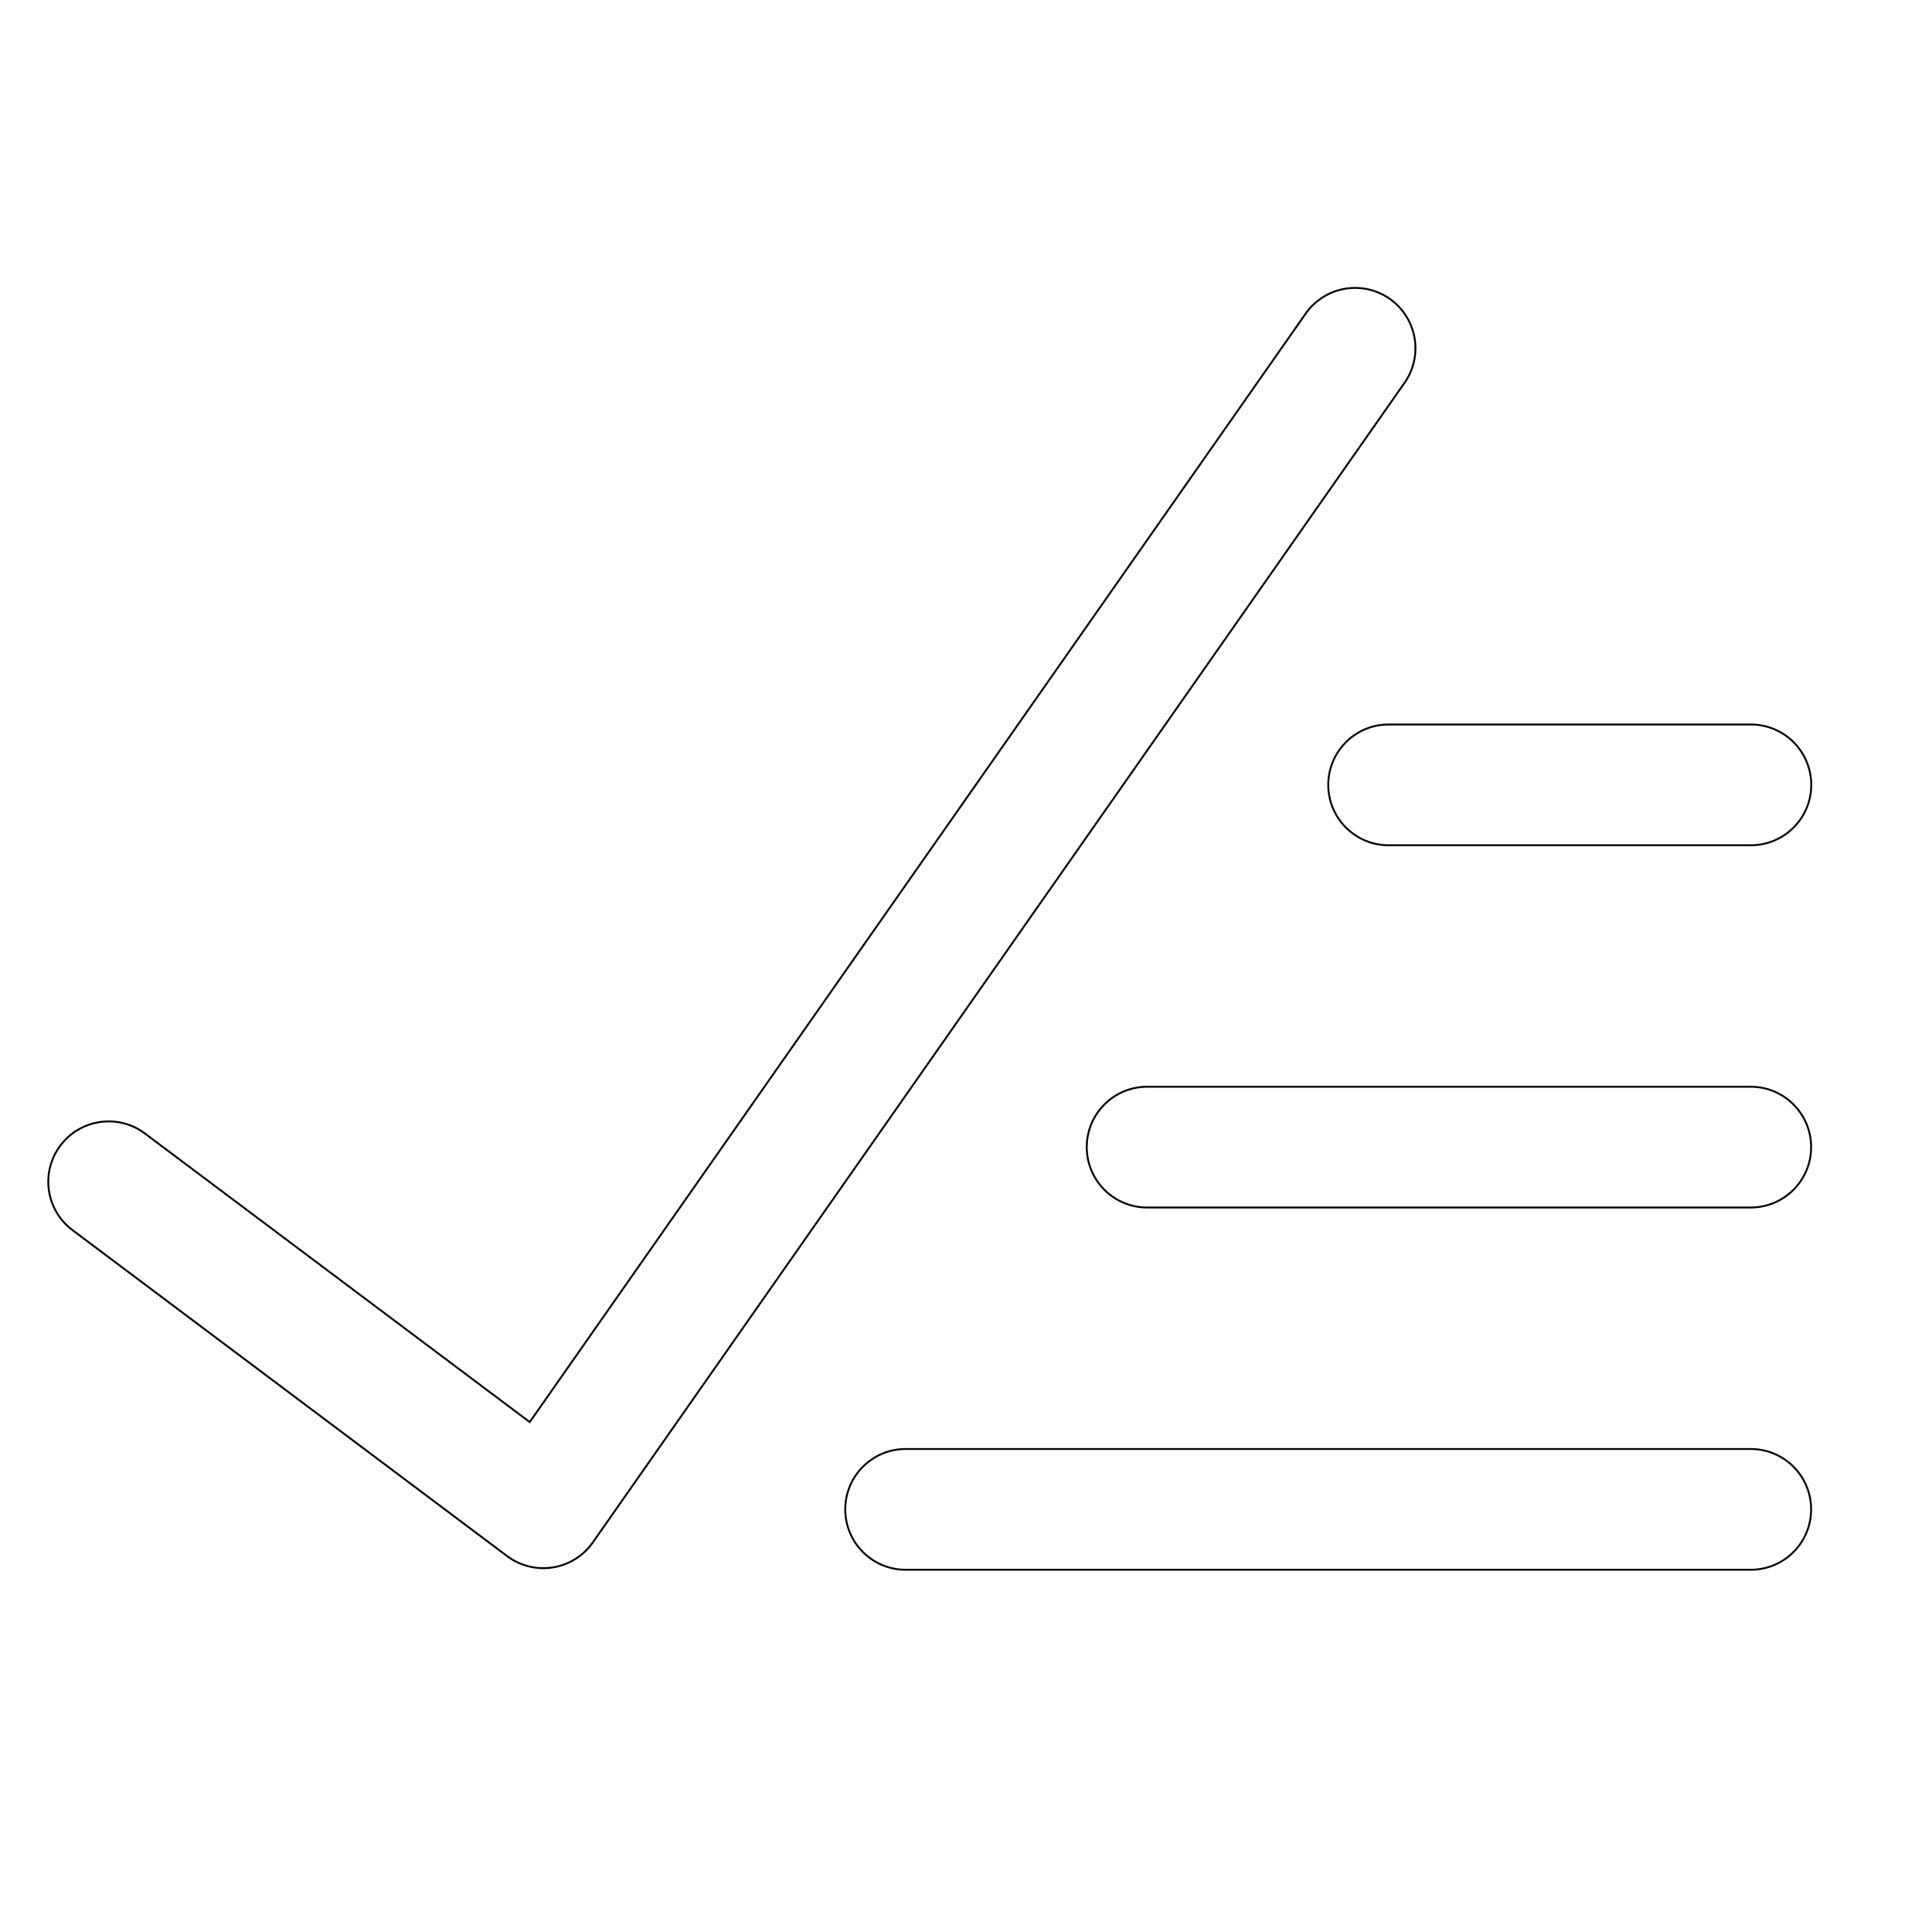
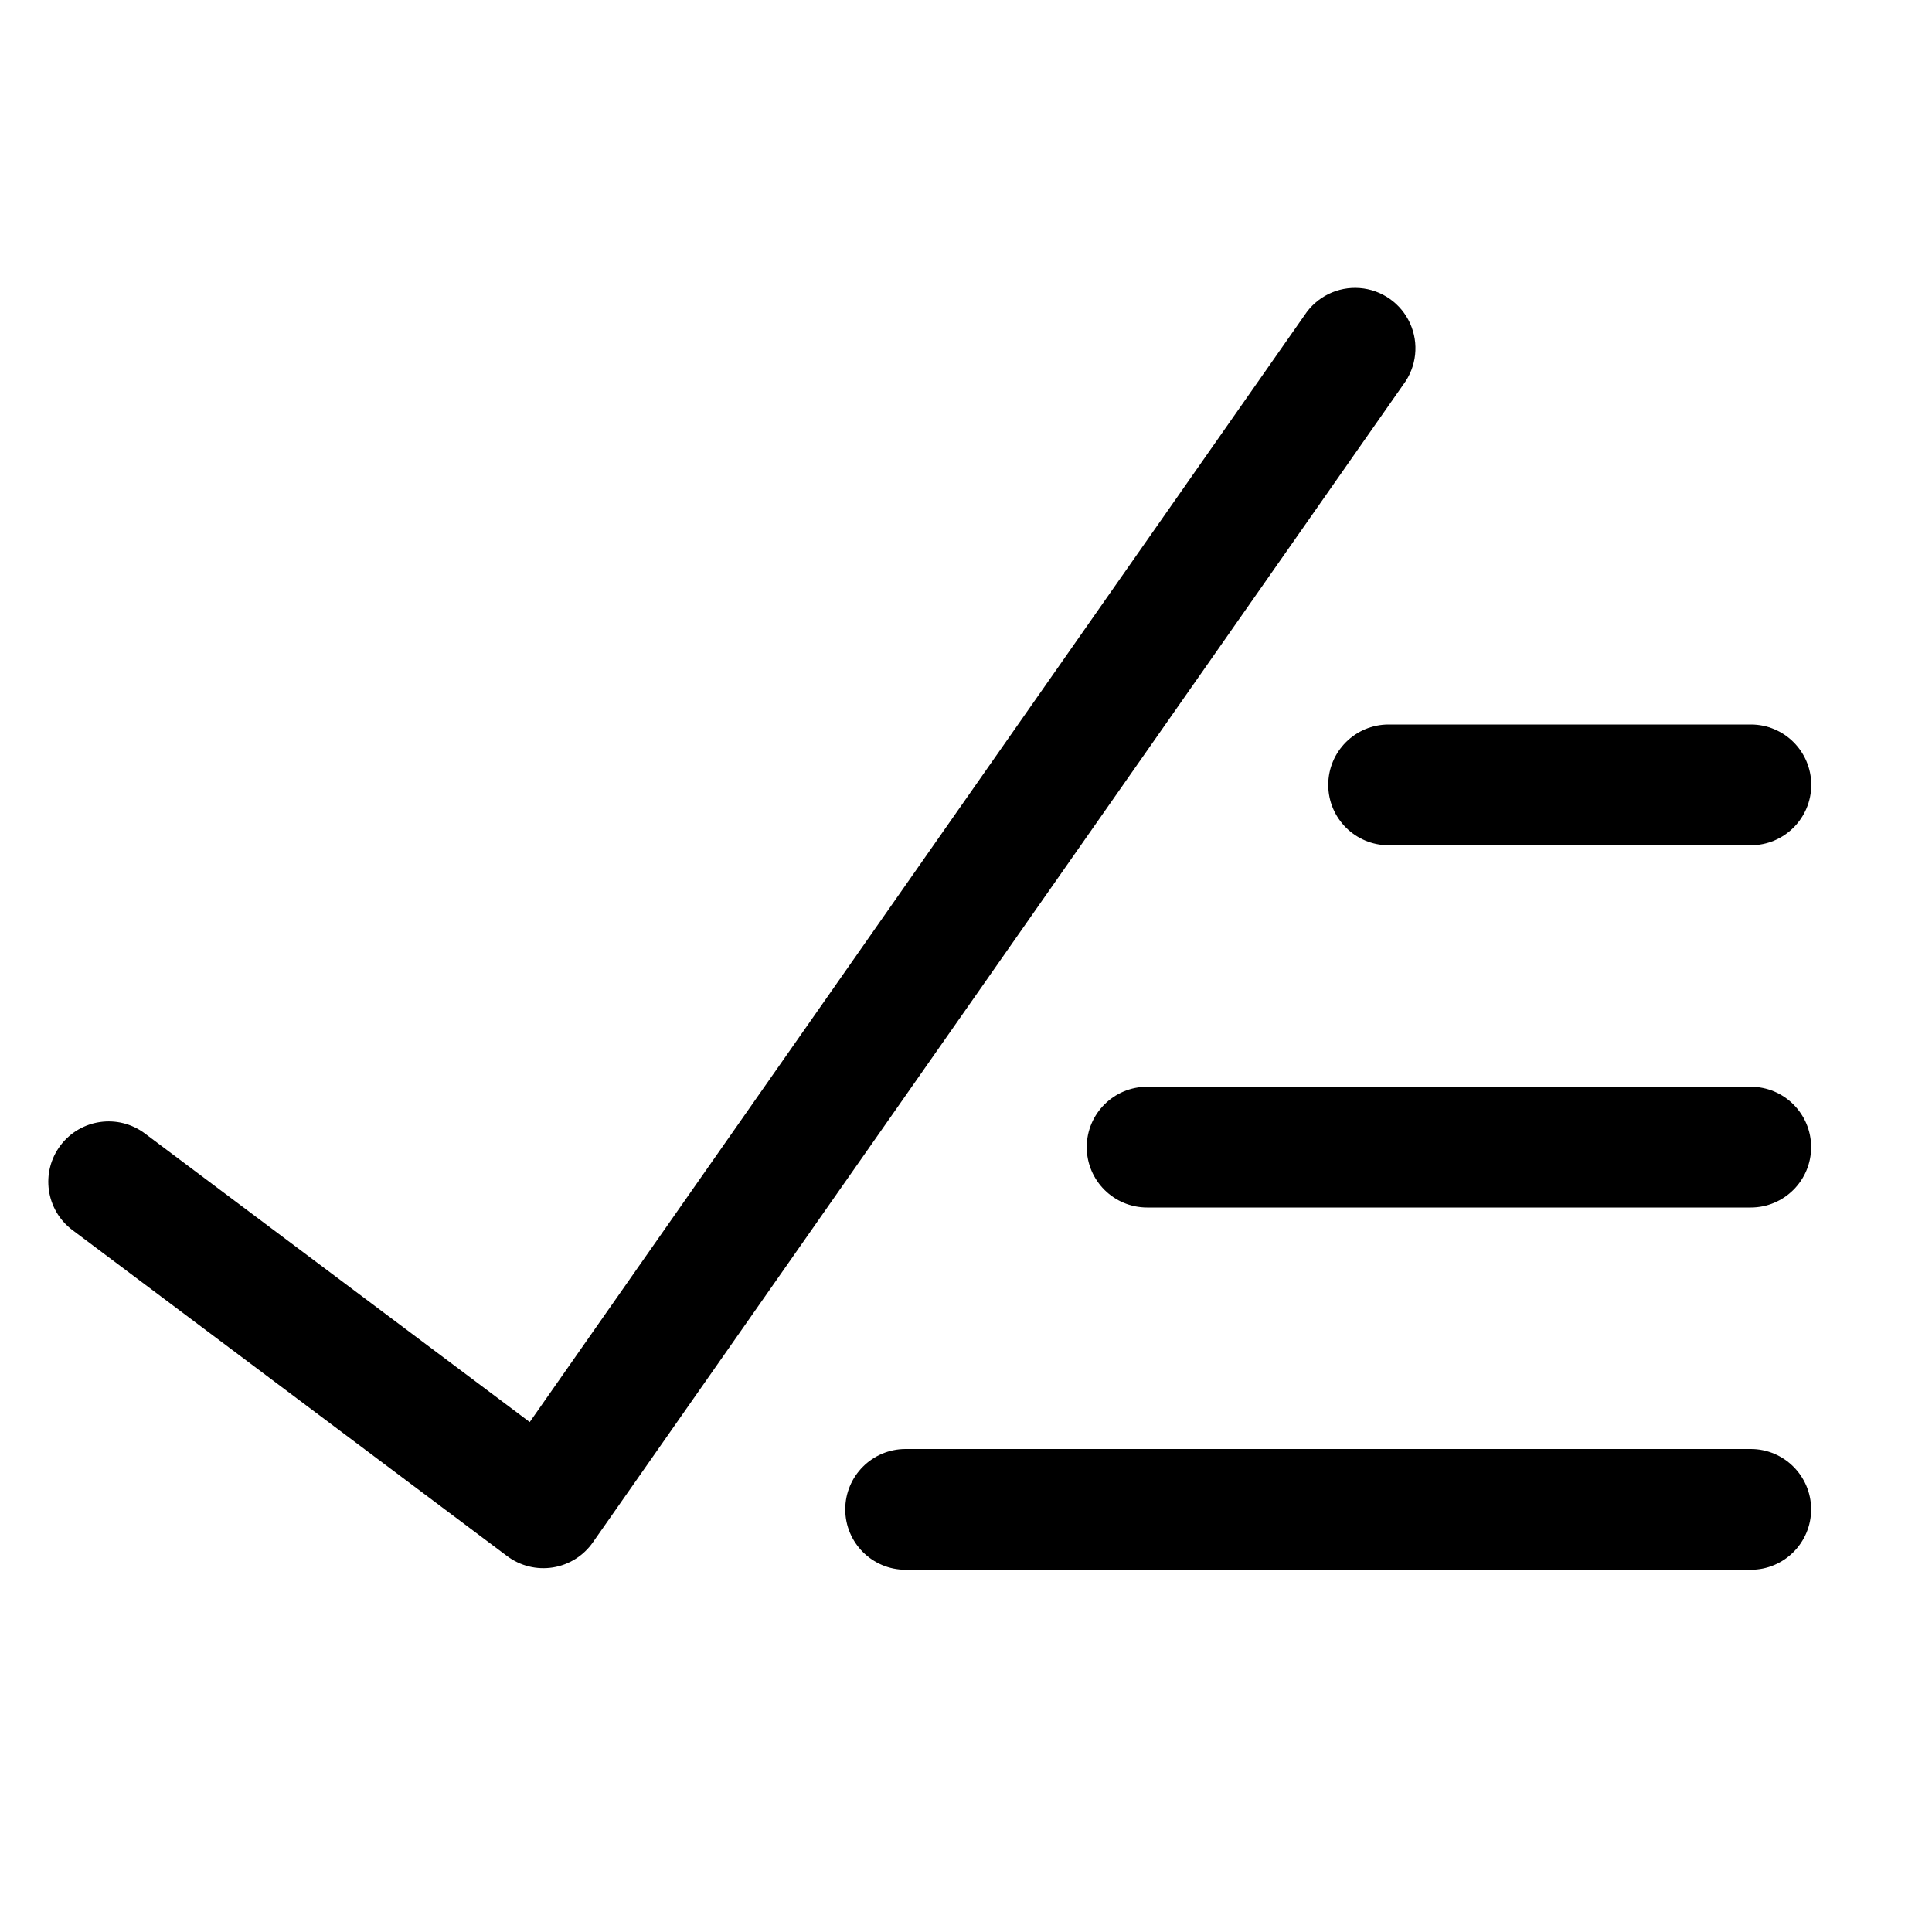
<svg xmlns="http://www.w3.org/2000/svg" viewBox="0 0 1024 1024">
-   <path d="M280.768 753.728 691.456 167.04a32 32 0 1 1 52.416 36.672L314.24 817.472a32 32 0 0 1-45.44 7.296l-230.4-172.8a32 32 0 0 1 38.4-51.2l203.968 152.96zM736 448a32 32 0 1 1 0-64h192a32 32 0 1 1 0 64H736zM608 640a32 32 0 0 1 0-64h319.936a32 32 0 1 1 0 64H608zM480 832a32 32 0 1 1 0-64h447.936a32 32 0 1 1 0 64H480z" stroke="currentColor" fill="none" />
+   <path d="M280.768 753.728 691.456 167.04a32 32 0 1 1 52.416 36.672L314.24 817.472a32 32 0 0 1-45.44 7.296l-230.4-172.8a32 32 0 0 1 38.4-51.2l203.968 152.96zM736 448a32 32 0 1 1 0-64h192a32 32 0 1 1 0 64H736zM608 640a32 32 0 0 1 0-64h319.936a32 32 0 1 1 0 64H608zM480 832a32 32 0 1 1 0-64h447.936a32 32 0 1 1 0 64H480z" fill="currentColor" />
</svg>
